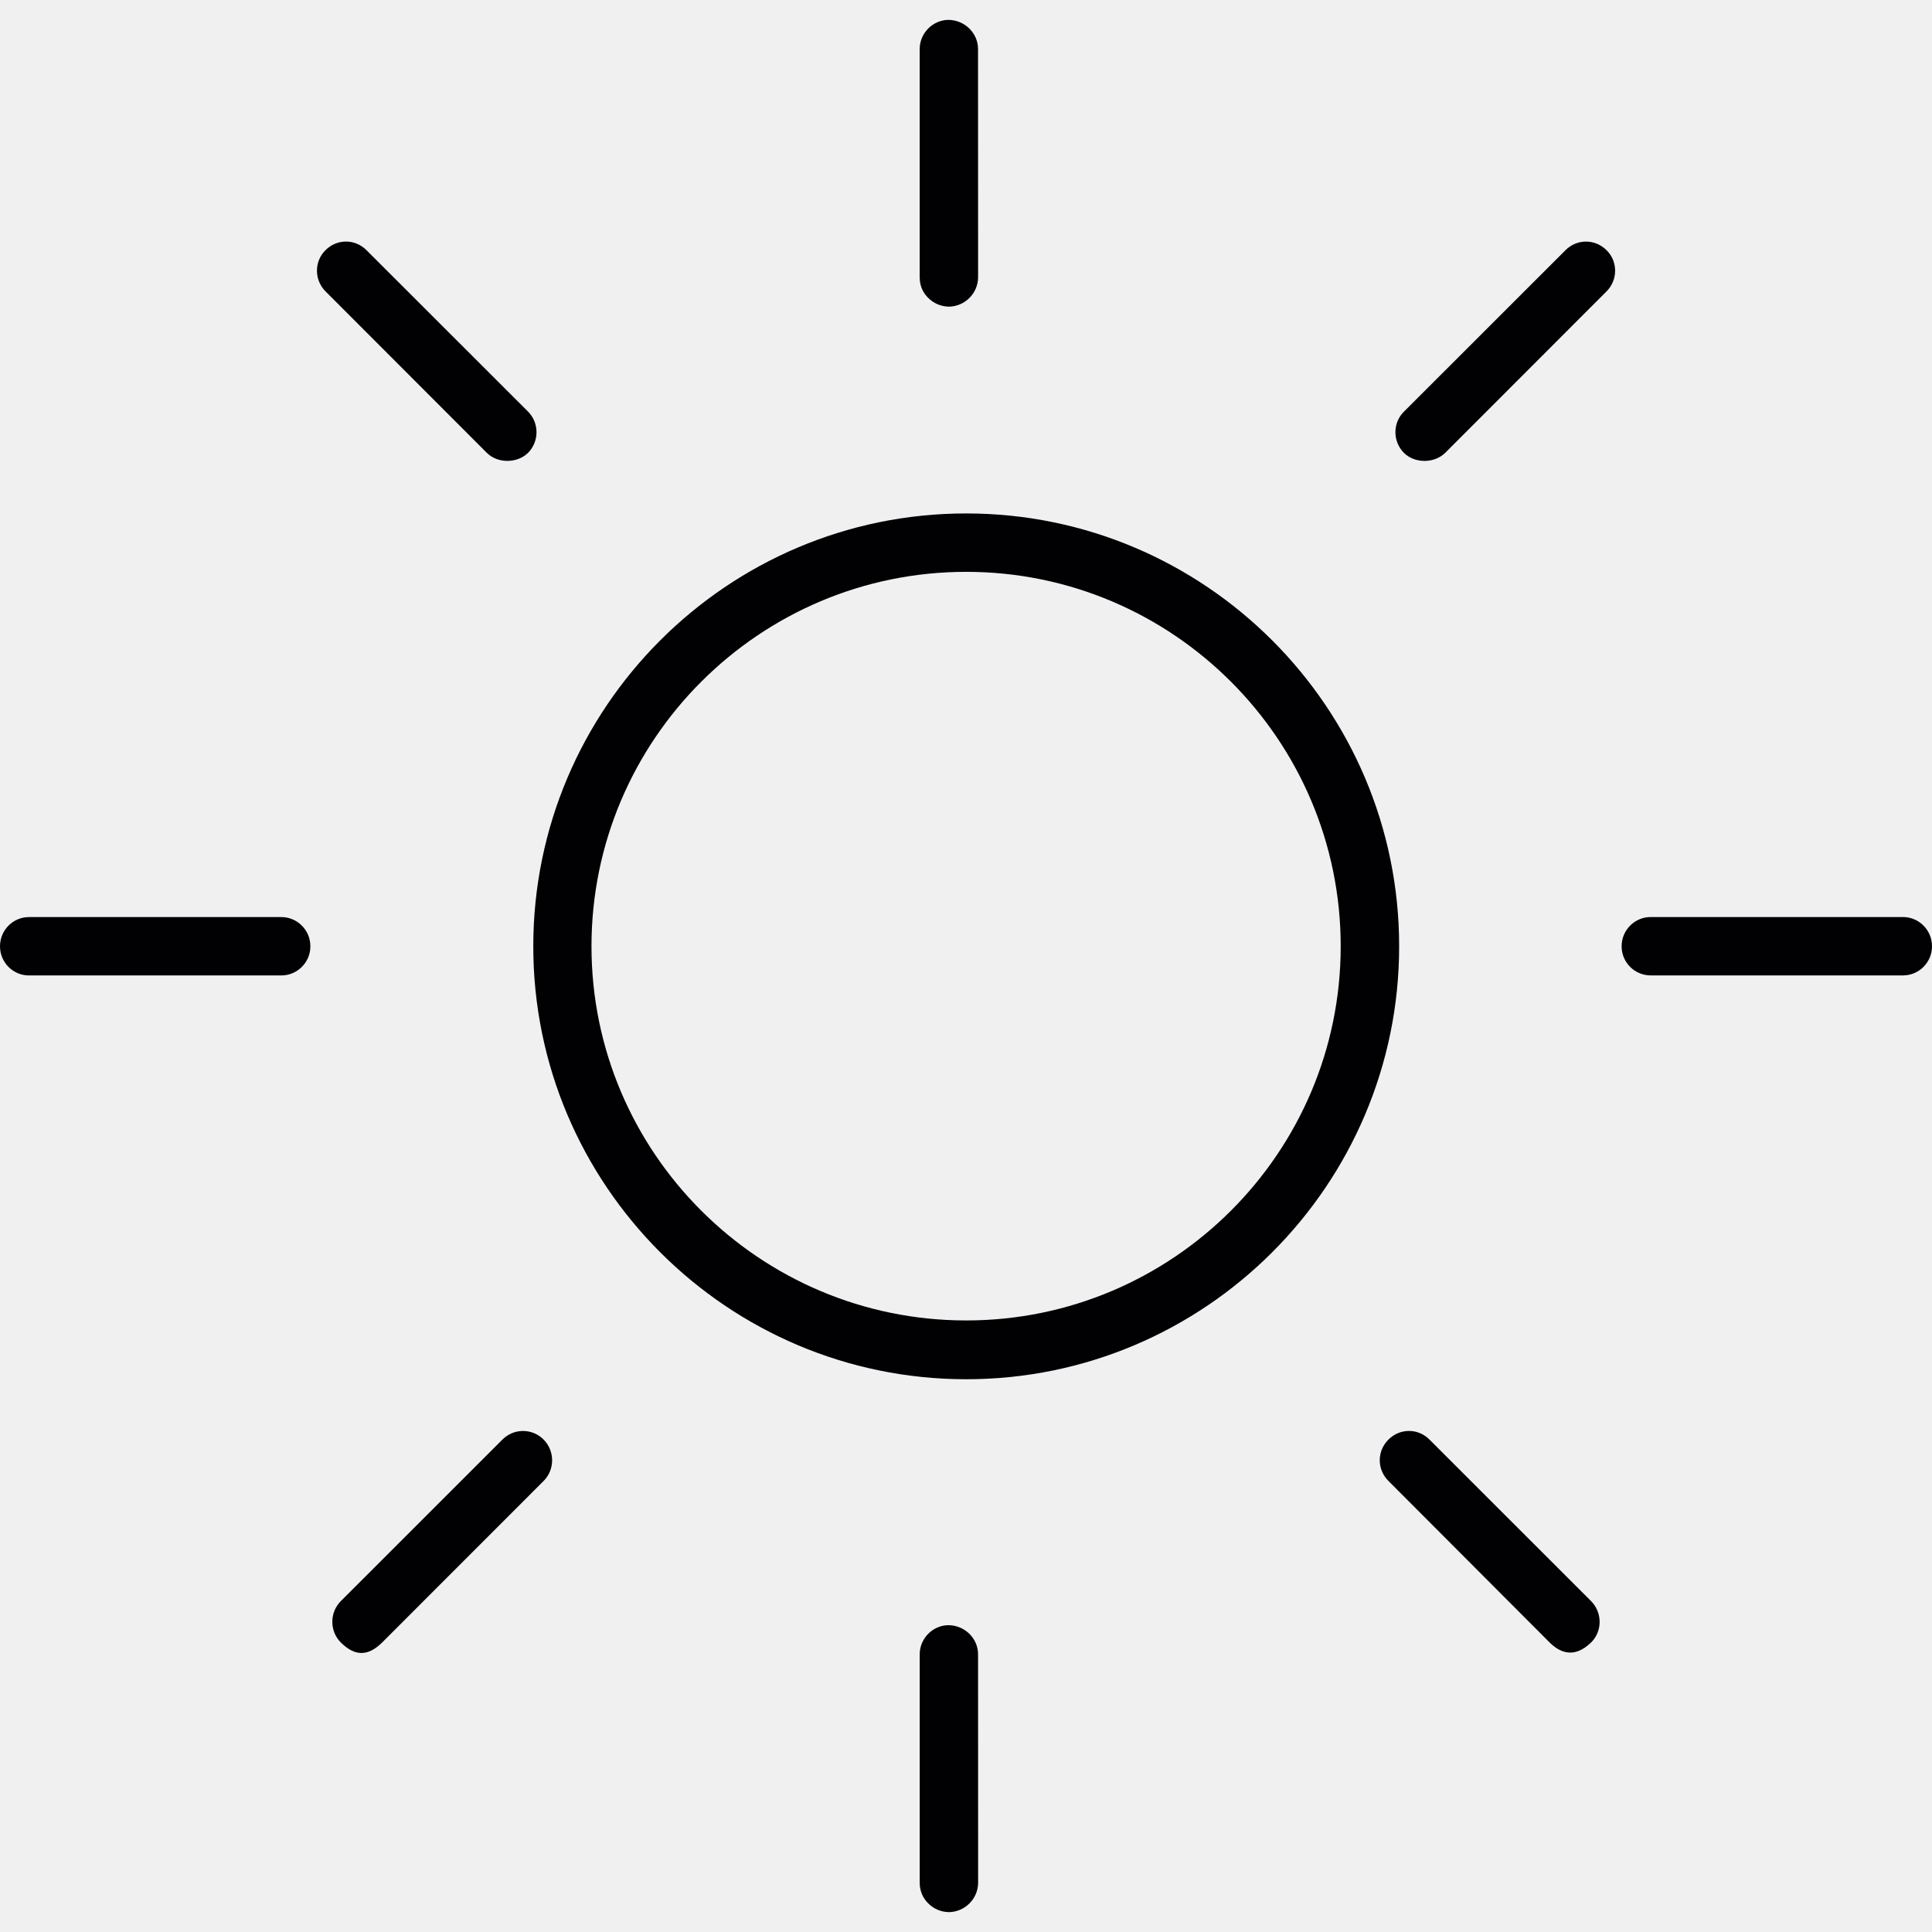
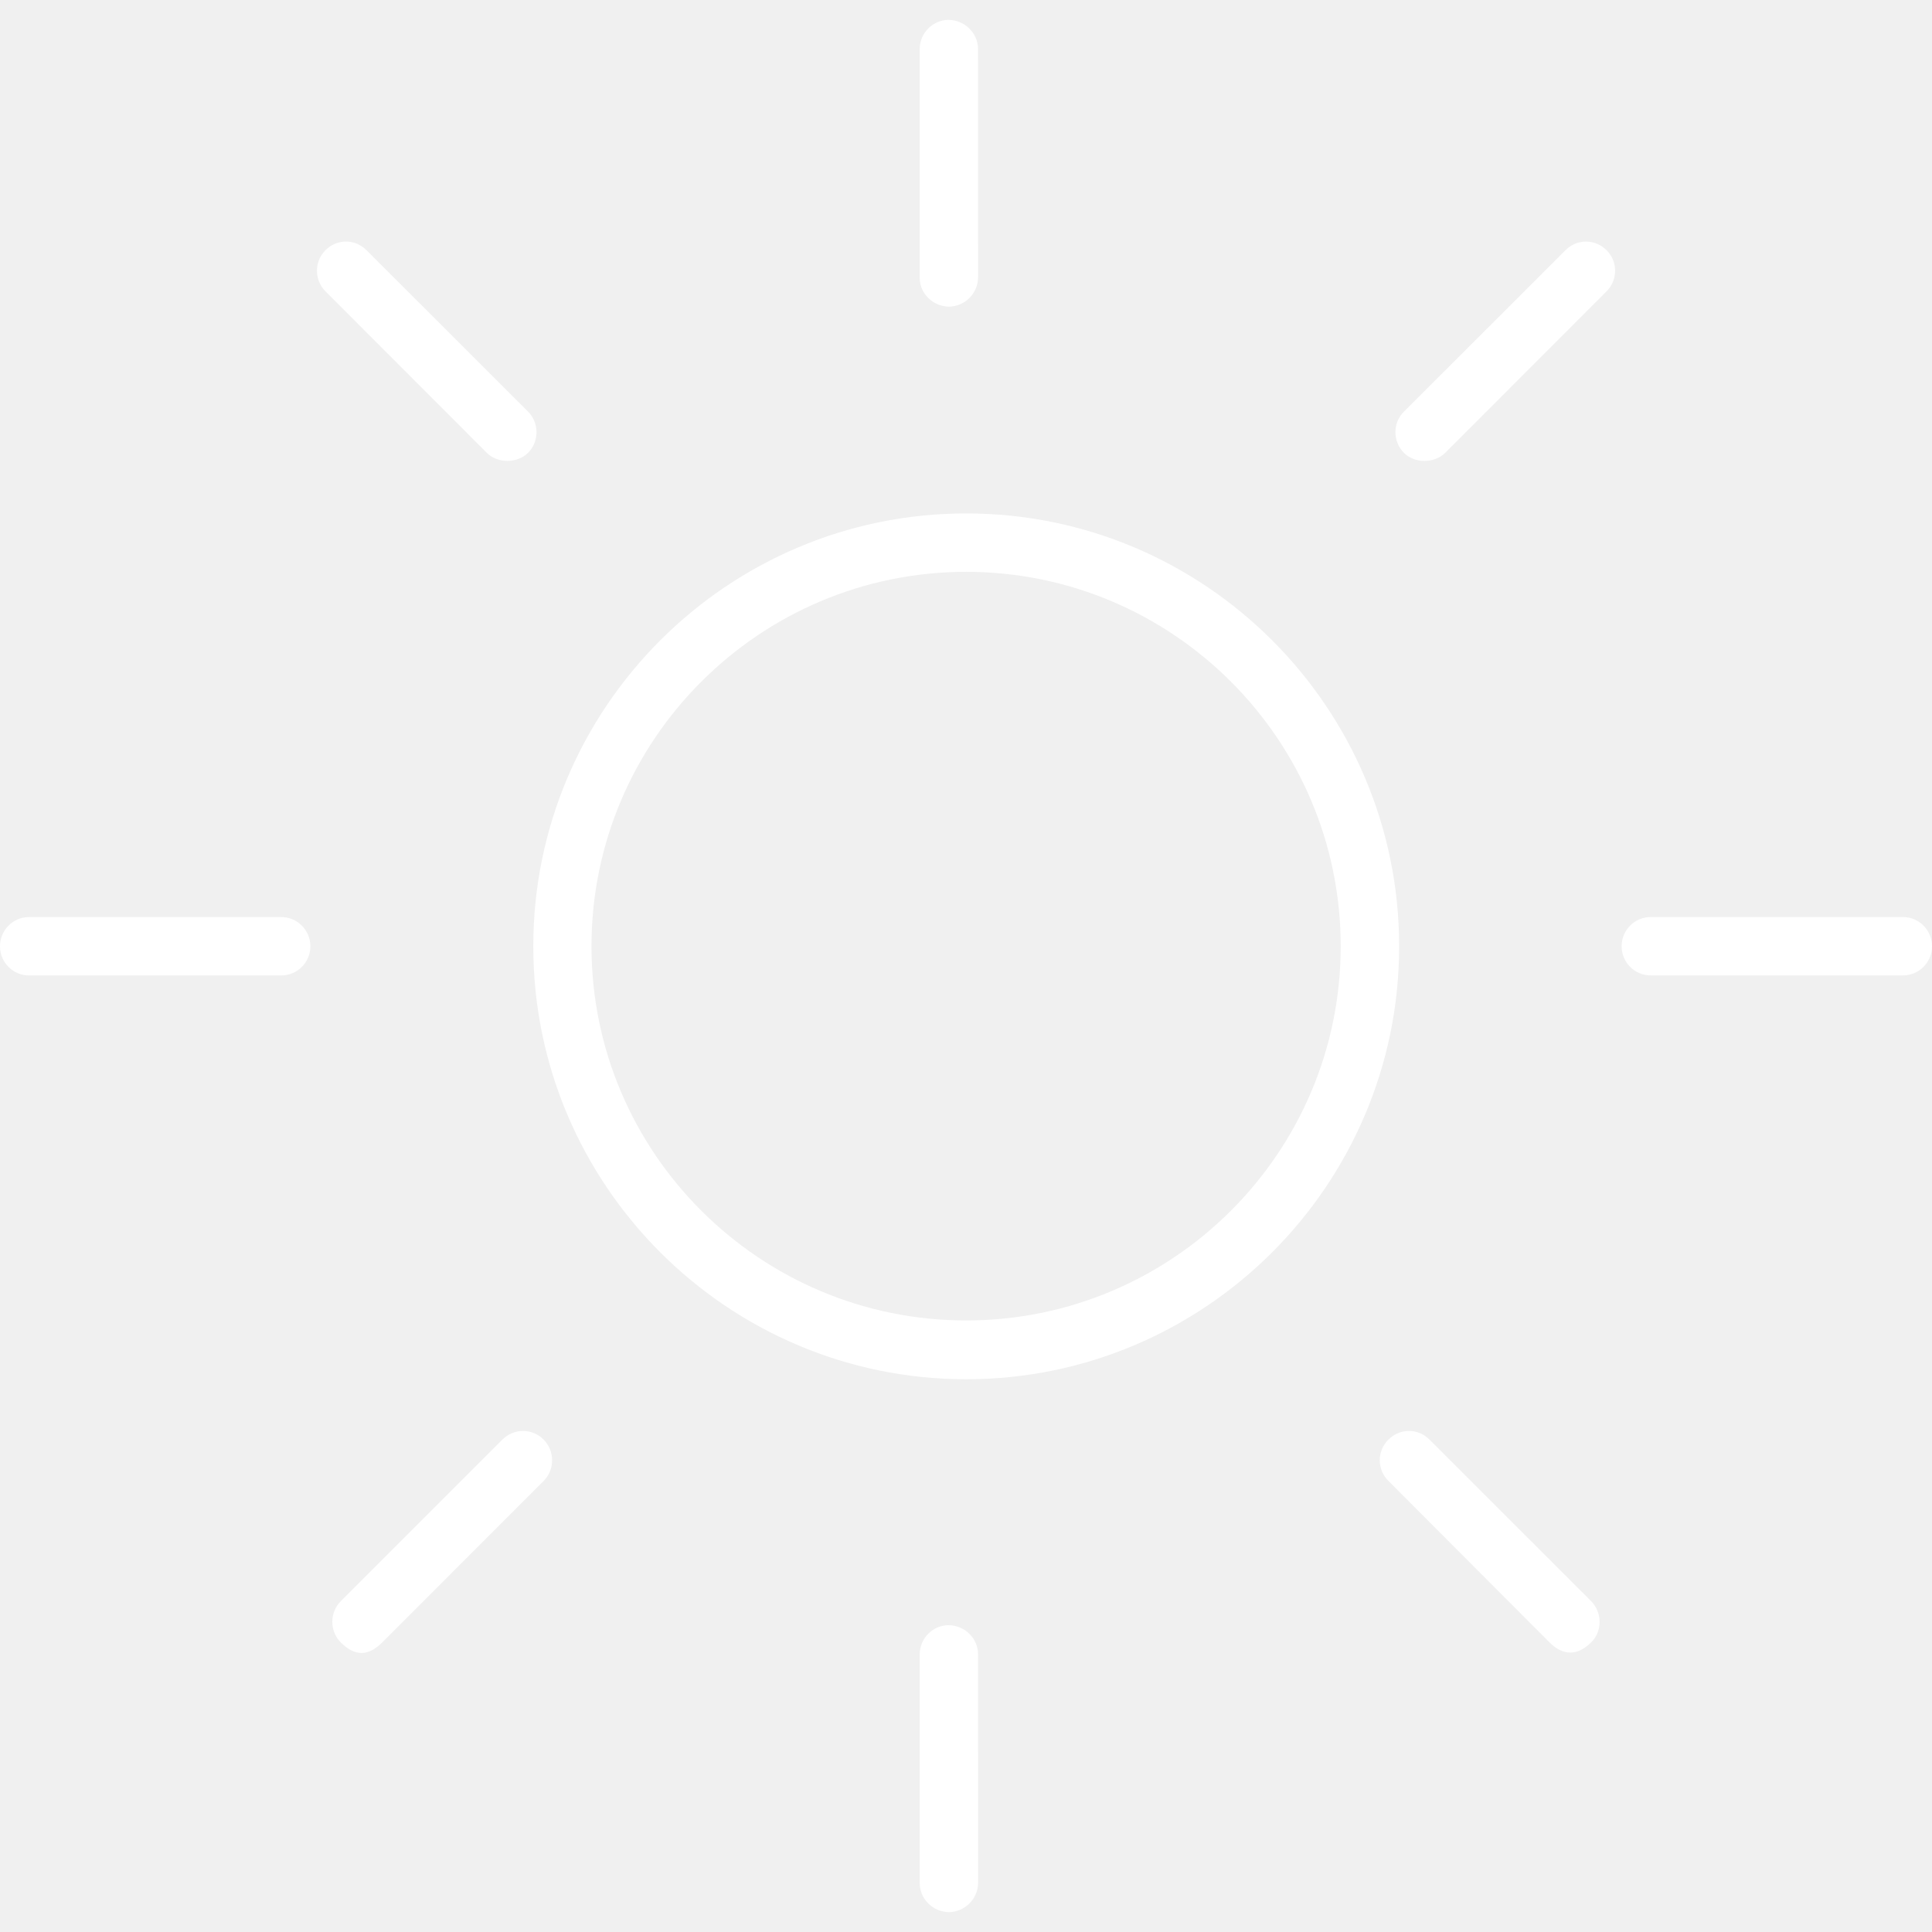
- <svg xmlns="http://www.w3.org/2000/svg" version="1.1" id="Capa_1" x="0px" y="0px" viewBox="0 0 212.741 212.741" style="enable-background:new 0 0 212.741 212.741;" xml:space="preserve">
+ <svg xmlns="http://www.w3.org/2000/svg" fill="white" version="1.1" id="Capa_1" x="0px" y="0px" viewBox="0 0 212.741 212.741" style="enable-background:new 0 0 212.741 212.741;" xml:space="preserve">
  <g>
    <g>
-       <path style="fill:#010002;" d="M106.392,56.537c-26.287,0-47.67,21.387-47.67,47.667c0,26.283,21.384,47.67,47.67,47.67    c26.29,0,47.674-21.391,47.674-47.67C154.066,77.921,132.682,56.537,106.392,56.537z M106.392,145.4    c-22.754,0-41.261-18.481-41.261-41.2c0-22.74,18.506-41.232,41.261-41.232c22.74,0,41.239,18.492,41.239,41.232    C147.631,126.919,129.132,145.4,106.392,145.4z" />
-       <path style="fill:#010002;" d="M34.178,104.204c0-1.782-1.435-3.221-3.203-3.221H3.189c-1.761,0-3.189,1.442-3.189,3.221    c0,1.768,1.428,3.207,3.189,3.207h27.786C32.743,107.41,34.178,105.968,34.178,104.204z" />
-       <path style="fill:#010002;" d="M53.608,49.866c1.192,1.192,3.353,1.167,4.538,0c1.238-1.249,1.245-3.296,0-4.542l-17.78-17.765    C39.747,26.94,38.952,26.6,38.1,26.6c-0.852,0-1.657,0.34-2.262,0.952c-1.256,1.242-1.242,3.275,0,4.527L53.608,49.866z" />
-       <path style="fill:#010002;" d="M57.594,157.571c-0.866,0-1.664,0.34-2.28,0.956L37.535,176.3c-1.256,1.256-1.256,3.31,0,4.57    c1.557,1.528,2.985,1.542,4.57-0.032l17.765-17.773c1.238-1.249,1.238-3.296-0.014-4.549    C59.259,157.908,58.446,157.571,57.594,157.571z" />
-       <path style="fill:#010002;" d="M209.545,100.979h-27.779c-1.768,0-3.203,1.442-3.203,3.221c0,1.768,1.432,3.207,3.203,3.207    h27.779c1.768,0,3.196-1.442,3.196-3.207C212.741,102.421,211.313,100.979,209.545,100.979z" />
-       <path style="fill:#010002;" d="M159.155,49.848l17.758-17.773c1.242-1.249,1.249-3.282,0.007-4.506    c-0.619-0.626-1.424-0.966-2.28-0.966c-0.848,0-1.657,0.34-2.262,0.952l-17.79,17.78c-1.249,1.238-1.242,3.285,0.014,4.542    C155.766,51.029,157.92,51.072,159.155,49.848z" />
-       <path style="fill:#010002;" d="M157.419,158.531c-0.612-0.623-1.414-0.963-2.273-0.963c-0.848,0-1.65,0.34-2.265,0.956    c-1.267,1.274-1.267,3.271,0,4.542l17.765,17.805c1.016,0.998,2.623,1.893,4.585-0.039c1.22-1.224,1.22-3.278-0.036-4.534    L157.419,158.531z" />
-       <path style="fill:#010002;" d="M104.431,178.955c-1.714,0.014-3.157,1.449-3.157,3.207v25.184c0,0.848,0.333,1.643,0.923,2.226    c0.619,0.63,1.414,0.963,2.294,0.981c1.768-0.029,3.207-1.471,3.214-3.235l-0.007-25.156    C107.698,180.408,106.235,178.969,104.431,178.955z" />
-       <path style="fill:#010002;" d="M104.488,33.768c1.768-0.029,3.207-1.471,3.214-3.239l-0.007-25.127    c0-1.761-1.464-3.196-3.267-3.214c-1.714,0.021-3.157,1.457-3.157,3.214v25.156c0,1.088,0.505,1.814,0.923,2.23    C102.817,33.414,103.611,33.747,104.488,33.768z" />
+       <path style="fill:white;" d="M106.392,56.537c-26.287,0-47.67,21.387-47.67,47.667c0,26.283,21.384,47.67,47.67,47.67    c26.29,0,47.674-21.391,47.674-47.67C154.066,77.921,132.682,56.537,106.392,56.537z M106.392,145.4    c-22.754,0-41.261-18.481-41.261-41.2c0-22.74,18.506-41.232,41.261-41.232c22.74,0,41.239,18.492,41.239,41.232    C147.631,126.919,129.132,145.4,106.392,145.4z" />
+       <path style="fill:white;" d="M34.178,104.204c0-1.782-1.435-3.221-3.203-3.221H3.189c-1.761,0-3.189,1.442-3.189,3.221    c0,1.768,1.428,3.207,3.189,3.207h27.786C32.743,107.41,34.178,105.968,34.178,104.204z" />
+       <path style="fill:white;" d="M53.608,49.866c1.192,1.192,3.353,1.167,4.538,0c1.238-1.249,1.245-3.296,0-4.542l-17.78-17.765    C39.747,26.94,38.952,26.6,38.1,26.6c-0.852,0-1.657,0.34-2.262,0.952c-1.256,1.242-1.242,3.275,0,4.527L53.608,49.866z" />
+       <path style="fill:white;" d="M57.594,157.571c-0.866,0-1.664,0.34-2.28,0.956L37.535,176.3c-1.256,1.256-1.256,3.31,0,4.57    c1.557,1.528,2.985,1.542,4.57-0.032l17.765-17.773c1.238-1.249,1.238-3.296-0.014-4.549    C59.259,157.908,58.446,157.571,57.594,157.571z" />
+       <path style="fill:white;" d="M209.545,100.979h-27.779c-1.768,0-3.203,1.442-3.203,3.221c0,1.768,1.432,3.207,3.203,3.207    h27.779c1.768,0,3.196-1.442,3.196-3.207C212.741,102.421,211.313,100.979,209.545,100.979z" />
+       <path style="fill:white;" d="M159.155,49.848l17.758-17.773c1.242-1.249,1.249-3.282,0.007-4.506    c-0.619-0.626-1.424-0.966-2.28-0.966c-0.848,0-1.657,0.34-2.262,0.952l-17.79,17.78c-1.249,1.238-1.242,3.285,0.014,4.542    C155.766,51.029,157.92,51.072,159.155,49.848z" />
+       <path style="fill:white;" d="M157.419,158.531c-0.612-0.623-1.414-0.963-2.273-0.963c-0.848,0-1.65,0.34-2.265,0.956    c-1.267,1.274-1.267,3.271,0,4.542l17.765,17.805c1.016,0.998,2.623,1.893,4.585-0.039c1.22-1.224,1.22-3.278-0.036-4.534    L157.419,158.531z" />
+       <path style="fill:white;" d="M104.431,178.955c-1.714,0.014-3.157,1.449-3.157,3.207v25.184c0,0.848,0.333,1.643,0.923,2.226    c0.619,0.63,1.414,0.963,2.294,0.981c1.768-0.029,3.207-1.471,3.214-3.235l-0.007-25.156    C107.698,180.408,106.235,178.969,104.431,178.955z" />
+       <path style="fill:white;" d="M104.488,33.768c1.768-0.029,3.207-1.471,3.214-3.239l-0.007-25.127    c0-1.761-1.464-3.196-3.267-3.214c-1.714,0.021-3.157,1.457-3.157,3.214v25.156c0,1.088,0.505,1.814,0.923,2.23    C102.817,33.414,103.611,33.747,104.488,33.768z" />
    </g>
  </g>
  <g>
</g>
  <g>
</g>
  <g>
</g>
  <g>
</g>
  <g>
</g>
  <g>
</g>
  <g>
</g>
  <g>
</g>
  <g>
</g>
  <g>
</g>
  <g>
</g>
  <g>
</g>
  <g>
</g>
  <g>
</g>
  <g>
</g>
</svg>
